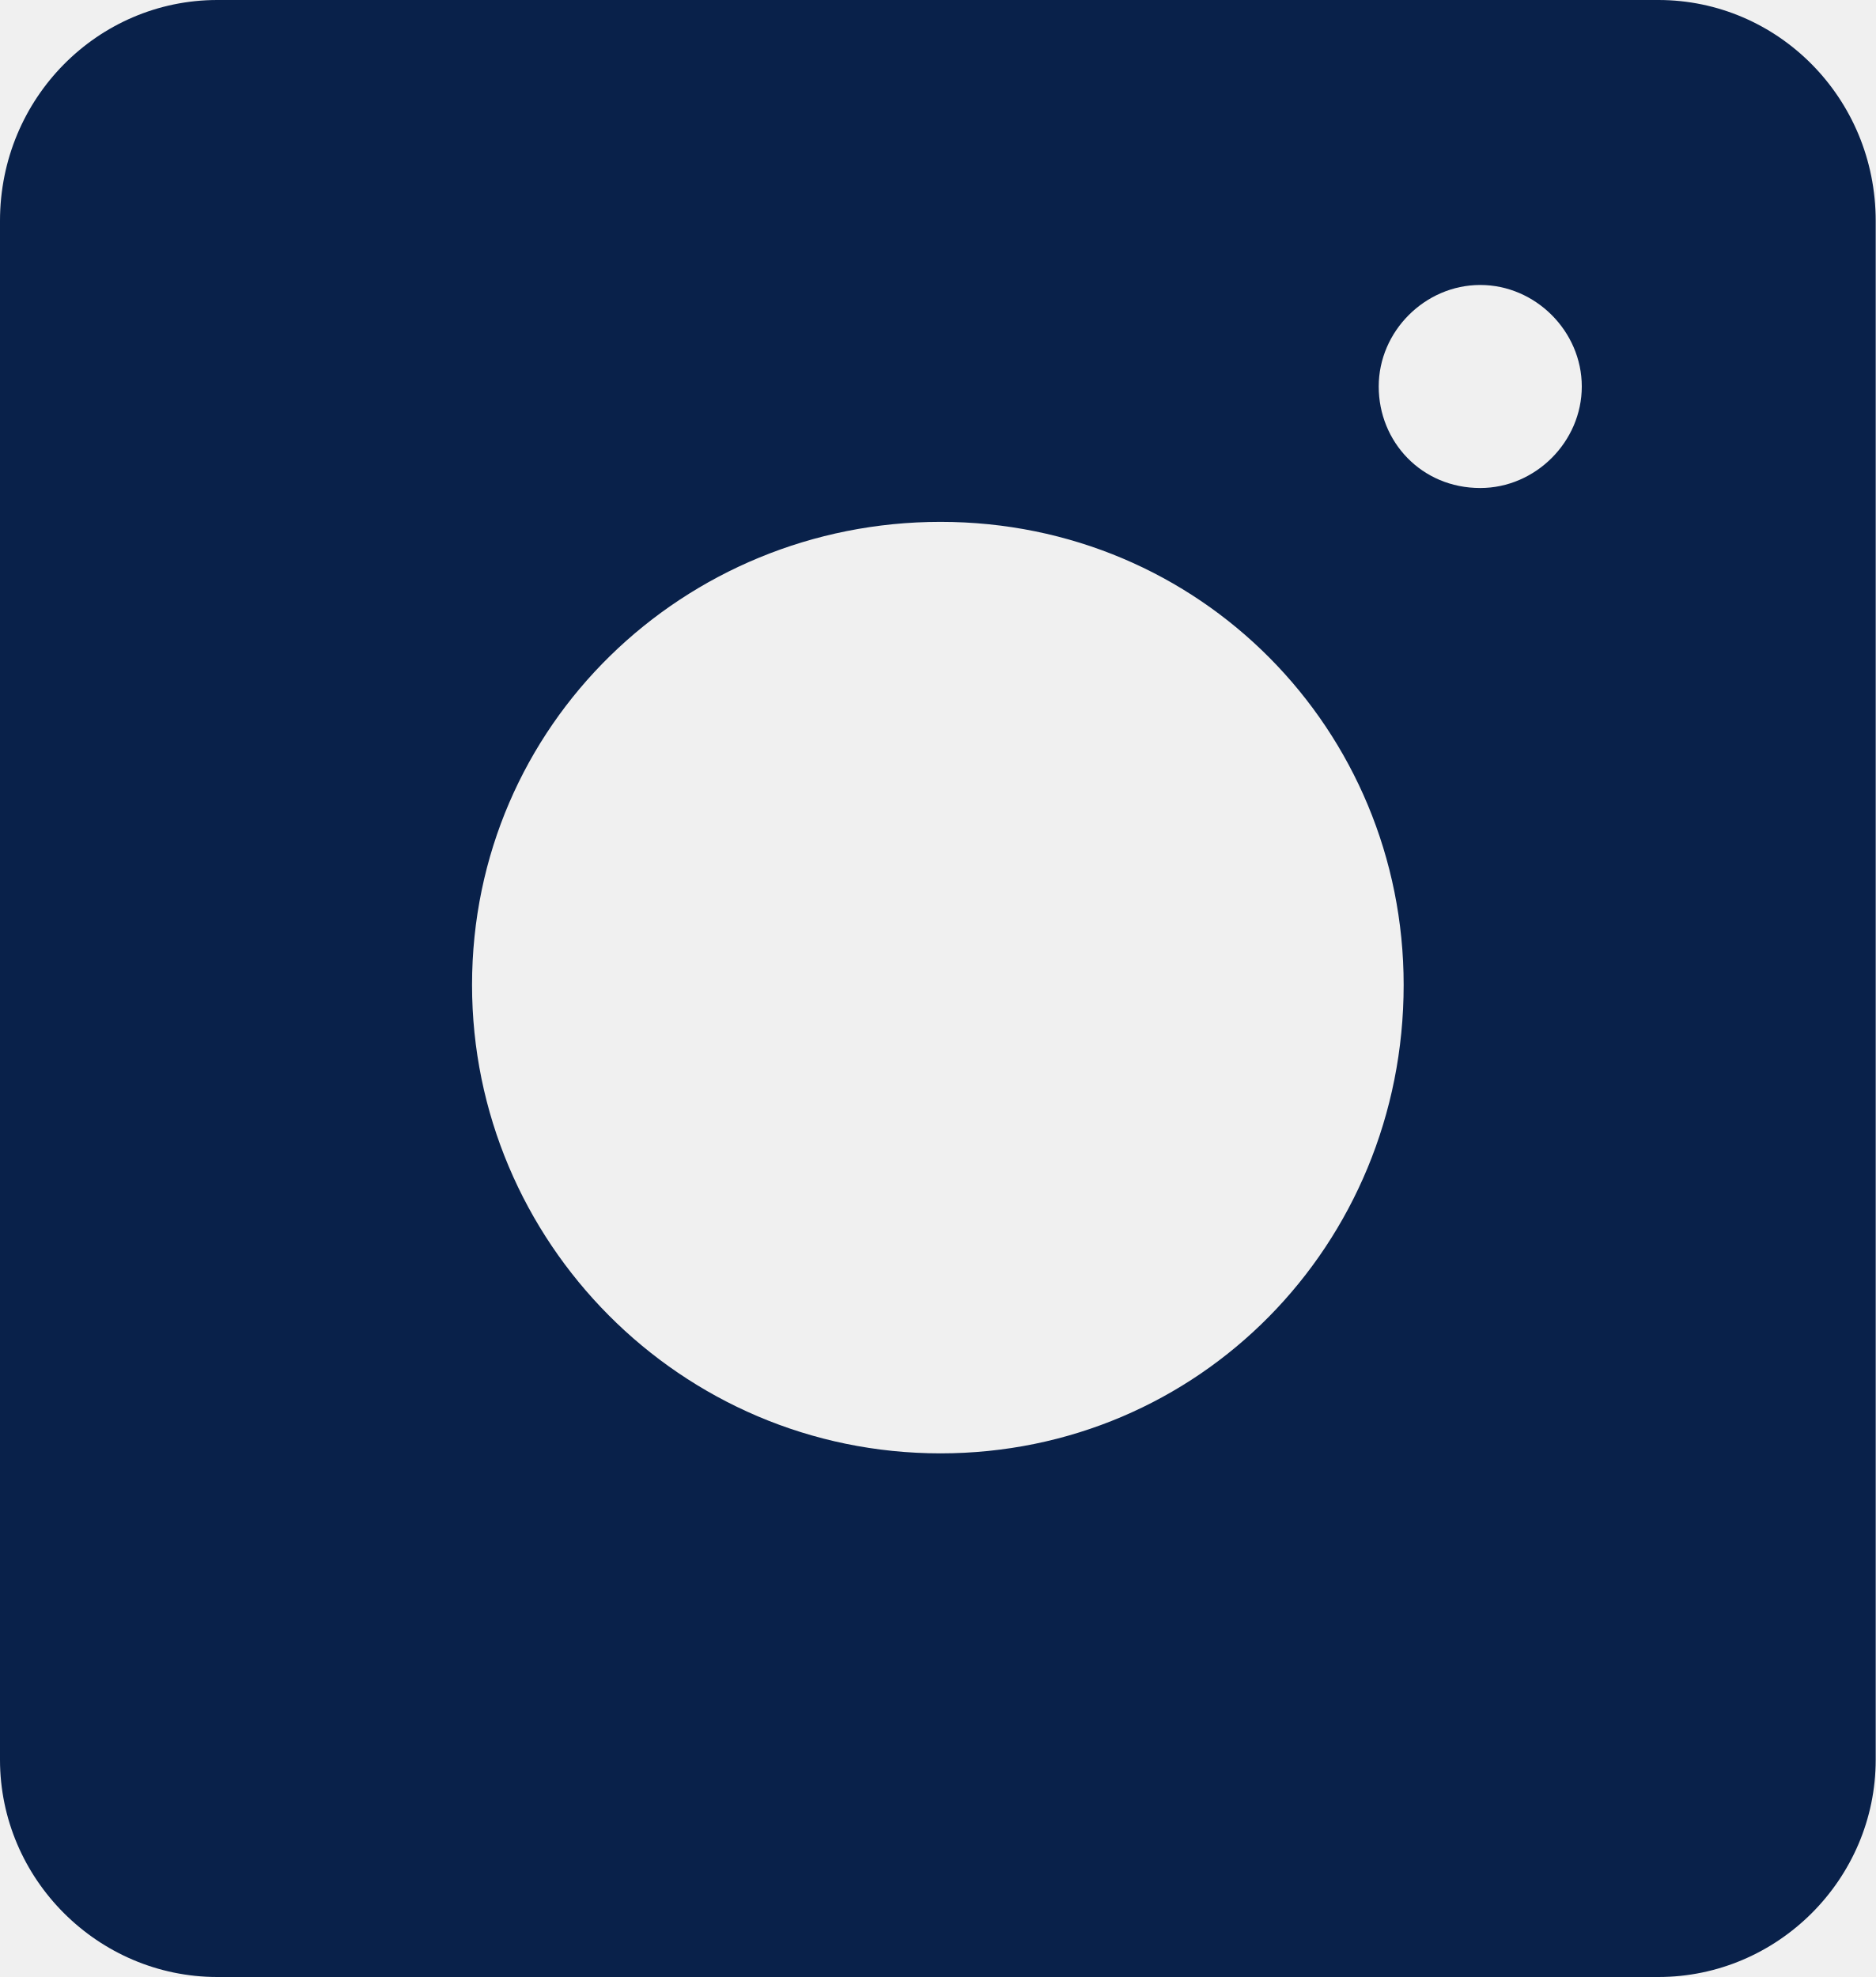
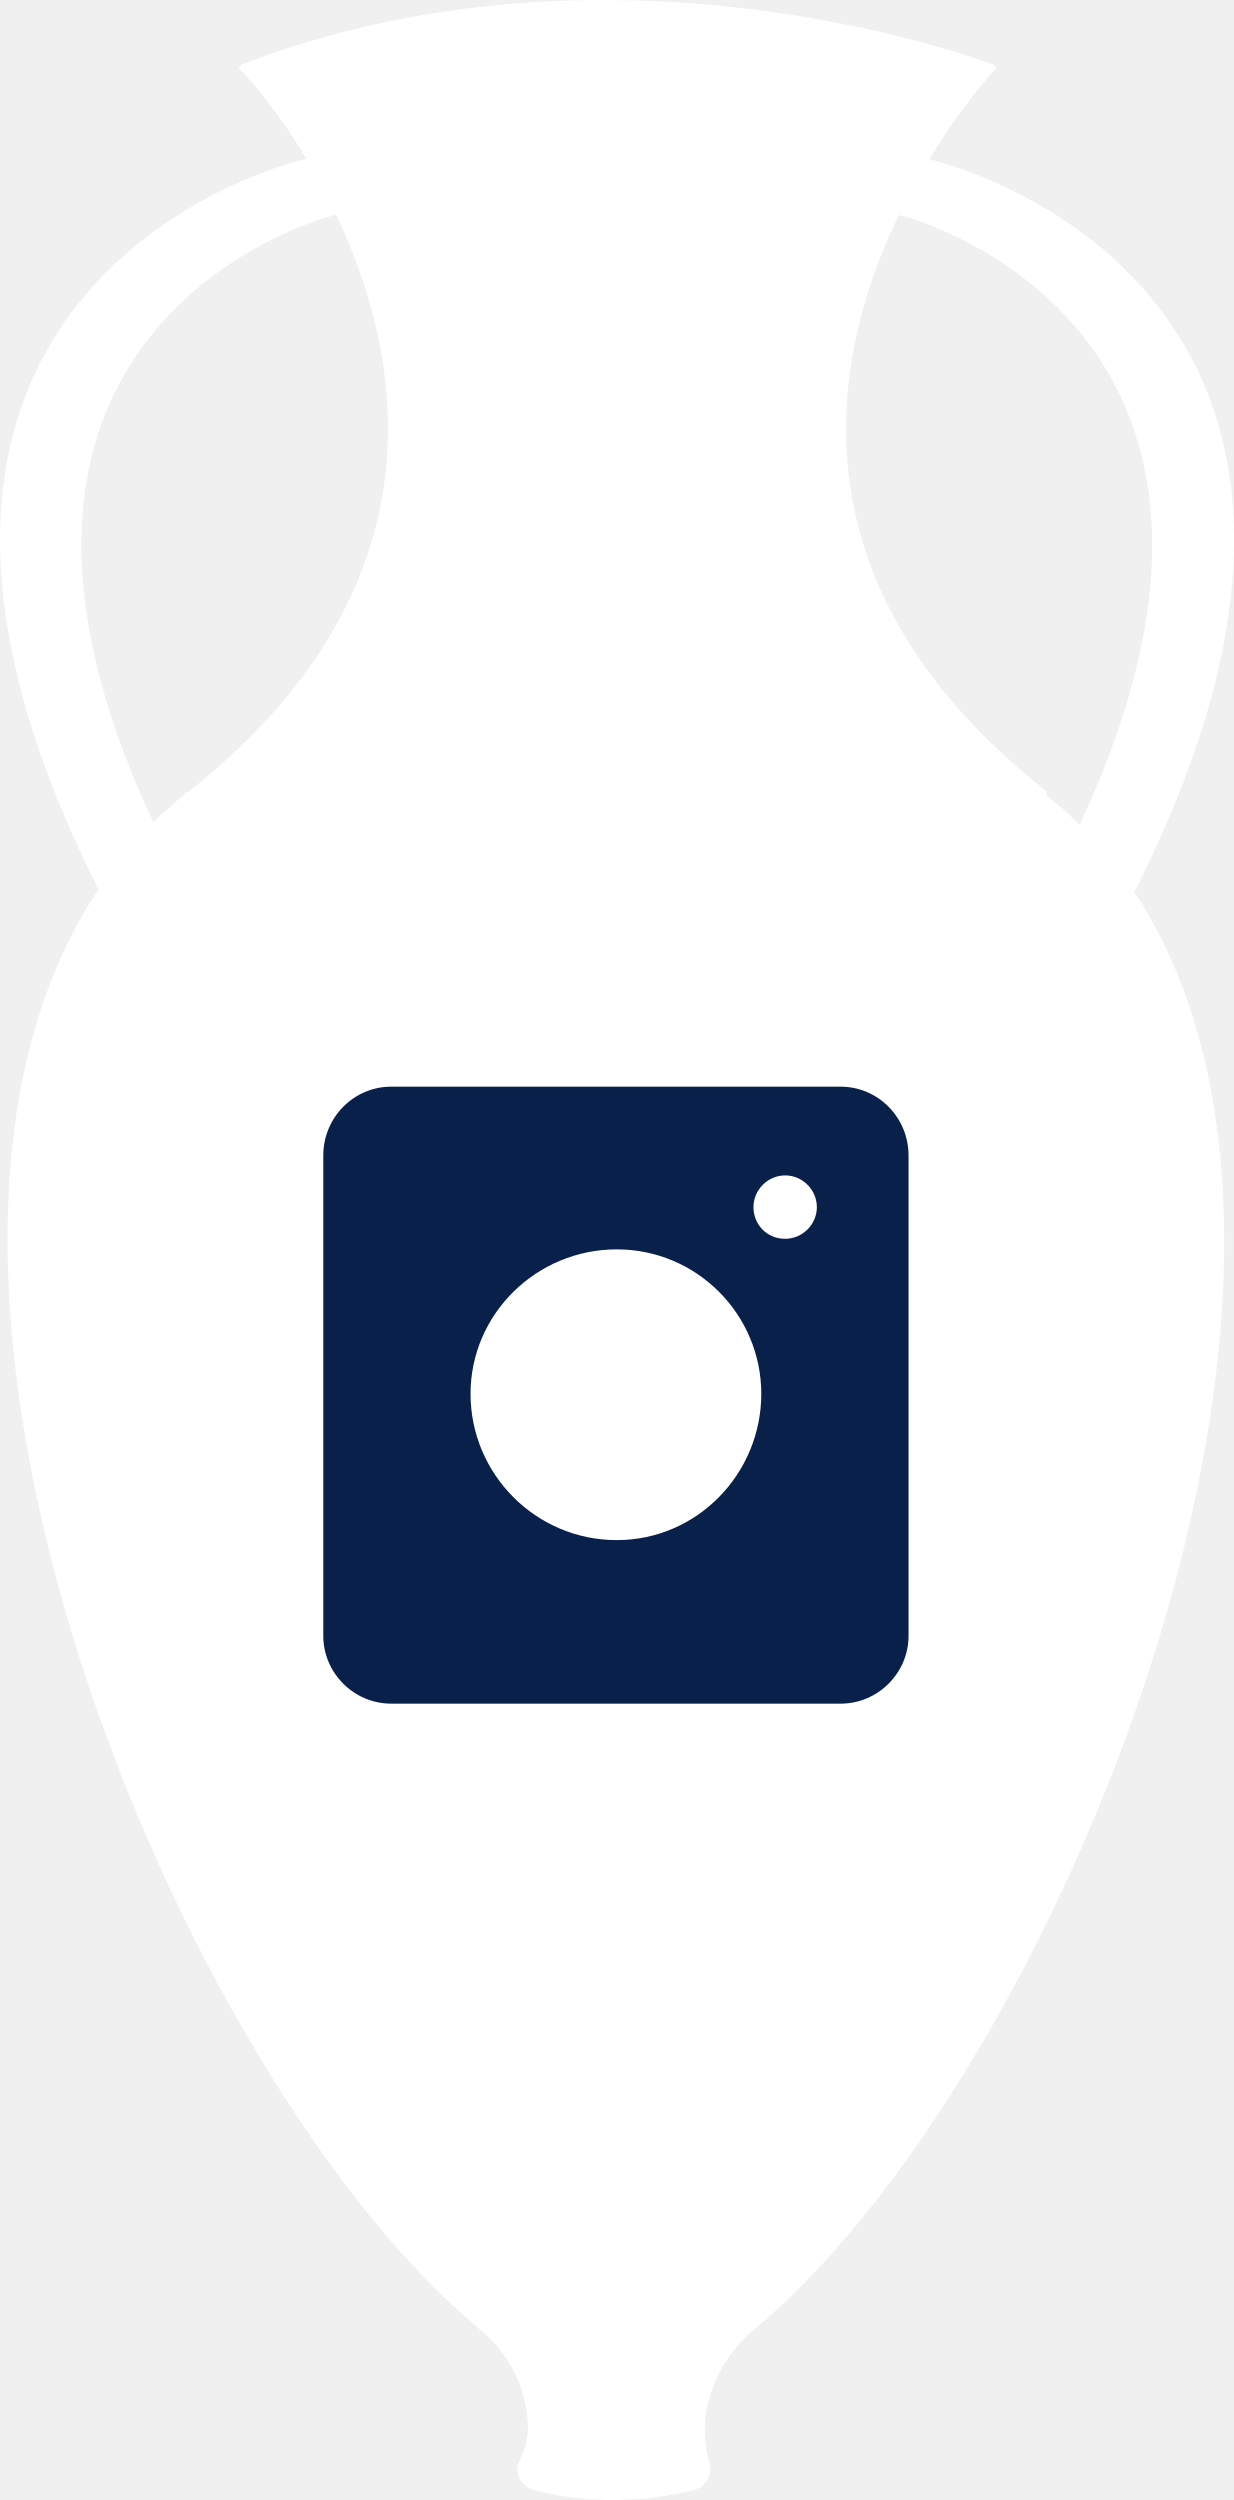
- <svg xmlns="http://www.w3.org/2000/svg" version="1.1" id="Calque_1" x="0px" y="0px" width="105.3px" height="111px" viewBox="0 0 105.3 111" style="enable-background:new 0 0 105.3 111;" xml:space="preserve">
-   <style type="text/css">
- 	.st0{fill:#09214A;}
- </style>
-   <path class="st0" d="M93.1,0H12.2C5.5,0,0,5.5,0,12.4v86.4c0,6.7,5.5,12.2,12.2,12.2h80.9c6.7,0,12.2-5.5,12.2-12.2V12.4  C105.3,5.5,99.8,0,93.1,0z M52.8,81.6c-14.6,0-26.3-11.9-26.3-26.3c0-14.6,11.9-26,26.3-26c14.6,0,26,11.7,26,26  C78.8,69.9,67.3,81.6,52.8,81.6z M83.1,27.4c-3.3,0-5.7-2.6-5.7-5.7S80,16,83.1,16s5.7,2.6,5.7,5.7S86.2,27.4,83.1,27.4z" />
+ <svg xmlns="http://www.w3.org/2000/svg" id="Calque_1" data-name="Calque 1" viewBox="0 0 58.4 118.32">
+   <defs>
+     <style>
+       .cls-1 {
+         fill: #09214a;
+       }
+ 
+       .cls-2 {
+         fill: #fff;
+         stroke: #fff;
+         stroke-linecap: round;
+         stroke-linejoin: round;
+         stroke-width: .25px;
+       }
+     </style>
+   </defs>
+   <g>
+     <path class="cls-2" d="m35.65,110.12h0c-6.26,2.31-12.48.15-12.89,0h0C8.53,98.32-7.34,60.14,4.8,42.11c.71-1.04,1.53-2.09,2.42-2.98.56-.56,1.12-1.04,1.68-1.53,0,0,20.34,5.77,40.38,0,19.33,15.16,1.9,59.6-13.63,72.52Z" />
+     <path class="cls-2" d="m35.65,110.12c-1.45,1.19-2.42,3.05-2.42,4.88,0,.56.07,1.04.22,1.53.15.48-.07,1.04-.63,1.19-1.53.41-4.51.82-7.56,0-.48-.15-.82-.71-.56-1.19.22-.48.41-1.04.41-1.53,0-1.94-.89-3.69-2.35-4.88.41.15,6.59,2.23,12.89,0Z" />
+     <path class="cls-2" d="m15.94,9.93c-.41-.89-.89-1.68-1.3-2.42h0c-1.6-2.72-3.2-4.32-3.2-4.32,17.77-6.89,35.57,0,35.57,0,0,0-17.47,18.62,2.42,34.34-20.04,5.77-40.38,0-40.38,0,12.33-9.8,10.17-20.78,6.89-27.6Z" />
+     <path class="cls-2" d="m35.65,110.12h0" />
+     <path class="cls-2" d="m22.76,110.12h0" />
+     <path class="cls-2" d="m7.23,39.13c-.89.89-1.68,1.94-2.42,2.98C-9.68,13.39,14.04,7.69,14.64,7.62h0c.41.71.89,1.53,1.3,2.42,0-.11-20.11,4.95-8.72,29.09Z" />
+     <path class="cls-2" d="m51.18,39.13c.89.89,1.68,1.94,2.42,2.98,14.49-28.72-9.24-34.42-9.83-34.49h0c-.41.71-.89,1.53-1.3,2.42,0-.11,20.04,4.95,8.72,29.09Z" />
+     <path class="cls-2" d="m4.84,42.11h0" />
+   </g>
+   <path class="cls-1" d="m39.79,51.43h-21.28c-1.76,0-3.21,1.45-3.21,3.26v22.73c0,1.76,1.45,3.21,3.21,3.21h21.28c1.76,0,3.21-1.45,3.21-3.21v-22.73c0-1.81-1.45-3.26-3.21-3.26Zm-10.6,21.46c-3.84,0-6.92-3.13-6.92-6.92s3.13-6.84,6.92-6.84,6.84,3.08,6.84,6.84-3.02,6.92-6.84,6.92Zm7.97-14.26c-.87,0-1.5-.68-1.5-1.5s.68-1.5,1.5-1.5,1.5.68,1.5,1.5-.68,1.5-1.5,1.5Z" />
</svg>
